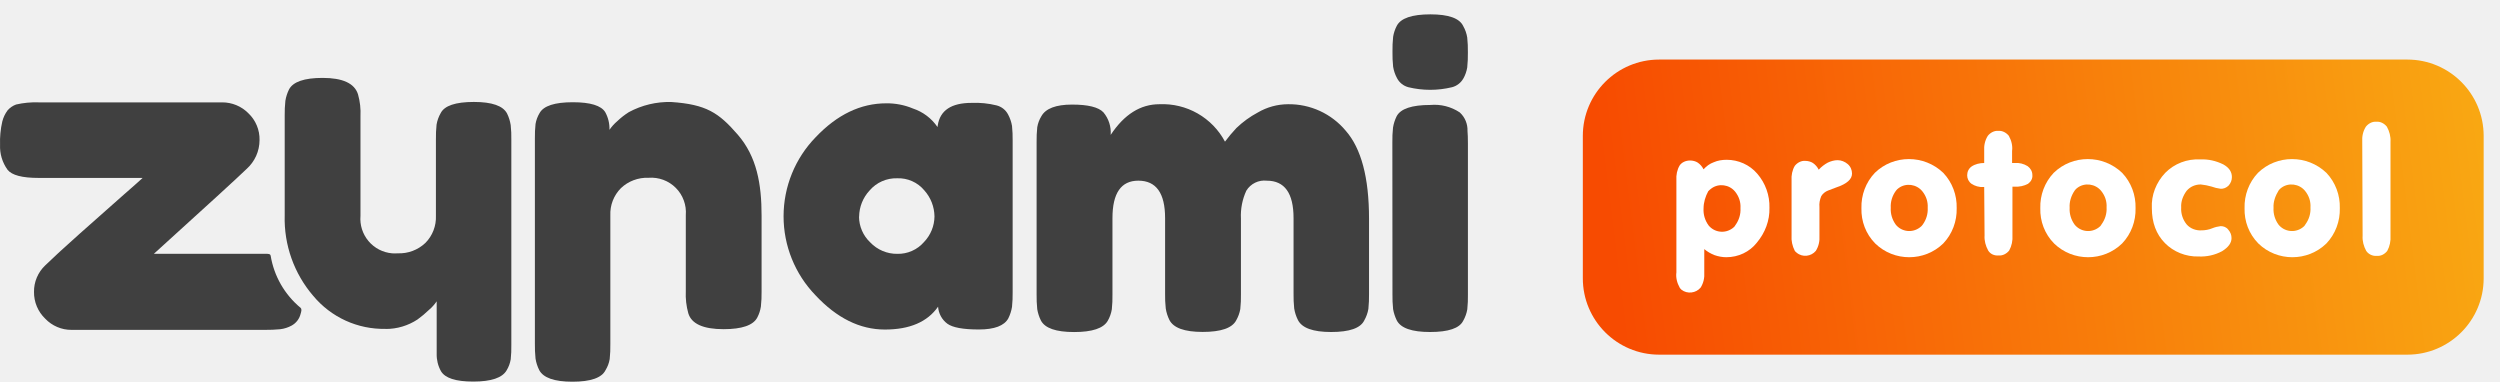
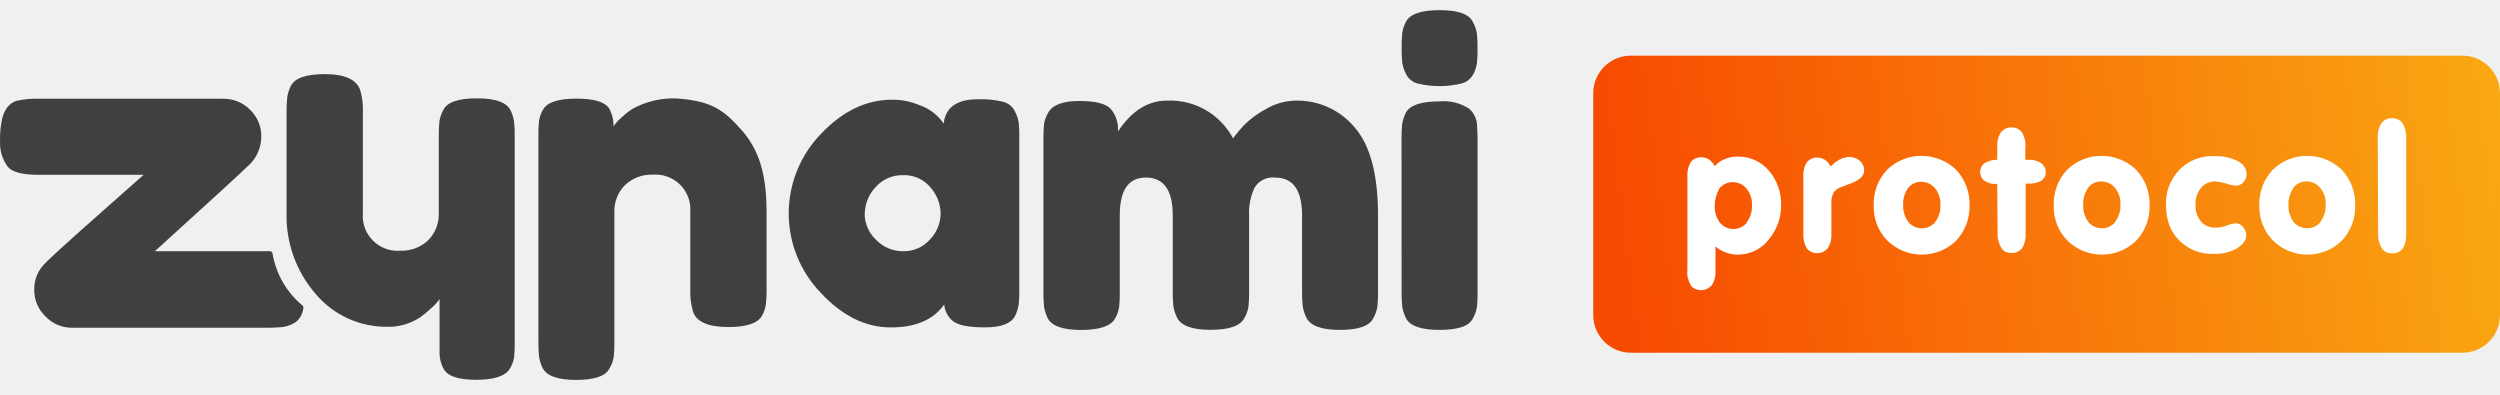
- <svg xmlns="http://www.w3.org/2000/svg" width="131" height="20" viewBox="0 0 131 20" fill="none">
-   <path d="M20.206 17.233C19.485 17.248 18.769 17.101 18.113 16.802C17.456 16.502 16.876 16.059 16.414 15.504C15.408 14.334 14.875 12.831 14.918 11.289V6.069C14.914 5.805 14.926 5.541 14.954 5.278C14.988 5.074 15.052 4.876 15.143 4.69C15.354 4.285 15.942 4.082 16.906 4.082C17.96 4.082 18.577 4.368 18.759 4.94C18.865 5.314 18.909 5.704 18.889 6.093V11.312C18.849 11.792 19.001 12.267 19.311 12.635C19.621 13.003 20.064 13.232 20.543 13.274C20.643 13.282 20.744 13.282 20.844 13.274C21.109 13.284 21.373 13.242 21.621 13.148C21.869 13.055 22.096 12.913 22.289 12.731C22.474 12.545 22.619 12.322 22.714 12.077C22.809 11.832 22.853 11.57 22.842 11.307V7.313C22.838 7.051 22.849 6.789 22.876 6.528C22.912 6.318 22.984 6.116 23.09 5.931C23.286 5.539 23.866 5.342 24.831 5.342C25.78 5.342 26.36 5.545 26.571 5.95C26.664 6.14 26.727 6.342 26.76 6.551C26.788 6.811 26.8 7.073 26.794 7.335V18.072C26.799 18.325 26.788 18.578 26.762 18.829C26.727 19.033 26.655 19.229 26.547 19.406C26.32 19.798 25.741 19.993 24.807 19.994C23.873 19.995 23.323 19.812 23.107 19.45C22.951 19.171 22.874 18.855 22.882 18.535V15.789C22.768 15.957 22.631 16.109 22.476 16.24C22.288 16.421 22.088 16.588 21.877 16.741C21.381 17.068 20.799 17.241 20.205 17.238" fill="#404040" />
-   <path d="M35.173 5.345C37.004 5.47 37.658 5.902 38.658 7.055C39.658 8.209 39.907 9.643 39.907 11.3V15.277C39.911 15.539 39.899 15.801 39.871 16.061C39.841 16.263 39.777 16.458 39.682 16.638C39.47 17.044 38.882 17.248 37.919 17.249C36.85 17.249 36.232 16.97 36.066 16.412C35.962 16.037 35.918 15.648 35.936 15.259V11.277C35.957 11.015 35.922 10.751 35.831 10.504C35.741 10.256 35.598 10.031 35.412 9.845C35.226 9.658 35.002 9.514 34.755 9.423C34.508 9.332 34.244 9.295 33.981 9.316C33.716 9.305 33.452 9.348 33.204 9.441C32.955 9.534 32.728 9.676 32.536 9.859C32.351 10.045 32.206 10.268 32.11 10.513C32.015 10.758 31.971 11.02 31.982 11.283V18.03C31.987 18.292 31.976 18.555 31.948 18.815C31.914 19.019 31.841 19.214 31.733 19.39C31.537 19.797 30.957 20.001 29.993 20.001C29.046 20.001 28.466 19.797 28.254 19.39C28.16 19.202 28.095 19.001 28.062 18.793C28.036 18.532 28.024 18.27 28.028 18.008V7.254C28.024 7.001 28.036 6.749 28.062 6.497C28.096 6.294 28.169 6.098 28.276 5.922C28.487 5.545 29.067 5.357 30.017 5.357C30.936 5.357 31.503 5.531 31.716 5.88C31.871 6.163 31.947 6.481 31.936 6.803C32.051 6.635 32.188 6.483 32.343 6.351C32.529 6.173 32.733 6.014 32.951 5.876C33.633 5.508 34.399 5.325 35.173 5.345Z" fill="#404040" />
-   <path d="M49.126 6.656C49.126 6.626 49.133 6.596 49.138 6.568C49.26 5.783 49.851 5.391 50.911 5.391C51.35 5.372 51.791 5.416 52.218 5.522C52.347 5.554 52.468 5.614 52.573 5.696C52.678 5.779 52.763 5.883 52.825 6.001C52.925 6.188 52.995 6.391 53.03 6.6C53.056 6.861 53.067 7.123 53.063 7.385V15.295C53.067 15.557 53.056 15.819 53.03 16.079C52.996 16.287 52.931 16.489 52.838 16.678C52.626 17.07 52.11 17.265 51.29 17.265C50.47 17.265 49.92 17.164 49.64 16.962C49.499 16.857 49.383 16.723 49.3 16.569C49.216 16.415 49.167 16.245 49.155 16.07C48.597 16.87 47.666 17.269 46.363 17.268C45.06 17.267 43.849 16.668 42.731 15.472C41.657 14.36 41.057 12.874 41.059 11.328C41.061 9.782 41.664 8.297 42.742 7.189C43.865 6.006 45.097 5.414 46.437 5.414C46.917 5.408 47.395 5.5 47.838 5.686C48.363 5.86 48.815 6.201 49.126 6.658V6.656ZM45.013 11.357C45.015 11.609 45.068 11.858 45.169 12.089C45.27 12.32 45.416 12.528 45.6 12.701C45.783 12.894 46.004 13.047 46.249 13.15C46.494 13.254 46.758 13.305 47.024 13.301C47.286 13.307 47.546 13.255 47.786 13.149C48.027 13.043 48.241 12.885 48.413 12.688C48.763 12.327 48.961 11.846 48.967 11.344C48.961 10.838 48.772 10.351 48.434 9.975C48.261 9.767 48.043 9.602 47.796 9.493C47.549 9.383 47.281 9.331 47.011 9.342C46.739 9.334 46.469 9.387 46.22 9.496C45.971 9.606 45.75 9.769 45.572 9.975C45.221 10.349 45.023 10.841 45.018 11.354" fill="#404040" />
-   <path d="M58.2 7.068C58.908 5.996 59.759 5.461 60.754 5.461C61.453 5.43 62.147 5.598 62.755 5.945C63.363 6.292 63.86 6.804 64.189 7.422C64.374 7.173 64.575 6.935 64.787 6.709C65.121 6.388 65.498 6.114 65.907 5.896C66.386 5.614 66.932 5.464 67.489 5.461C68.065 5.452 68.636 5.573 69.16 5.813C69.684 6.054 70.147 6.408 70.517 6.851C71.33 7.778 71.737 9.311 71.737 11.45V15.404C71.741 15.666 71.73 15.928 71.703 16.189C71.667 16.4 71.594 16.603 71.488 16.789C71.292 17.195 70.712 17.398 69.748 17.397C68.799 17.397 68.219 17.186 68.009 16.764C67.915 16.575 67.85 16.373 67.816 16.165C67.789 15.904 67.778 15.642 67.782 15.38V11.429C67.782 10.122 67.315 9.468 66.381 9.468C66.171 9.444 65.958 9.48 65.768 9.573C65.578 9.666 65.418 9.811 65.308 9.991C65.096 10.45 64.999 10.954 65.025 11.459V15.413C65.03 15.675 65.019 15.937 64.991 16.198C64.954 16.404 64.882 16.603 64.777 16.785C64.565 17.191 63.978 17.394 63.014 17.393C62.065 17.393 61.485 17.182 61.274 16.761C61.181 16.572 61.117 16.369 61.085 16.161C61.057 15.9 61.046 15.639 61.051 15.377V11.428C61.051 10.12 60.584 9.467 59.649 9.467C58.745 9.467 58.293 10.12 58.293 11.428V15.429C58.298 15.691 58.287 15.953 58.259 16.213C58.224 16.424 58.152 16.626 58.045 16.811C57.82 17.203 57.232 17.399 56.282 17.399C55.332 17.399 54.752 17.197 54.542 16.791C54.45 16.605 54.386 16.407 54.352 16.203C54.325 15.942 54.314 15.68 54.318 15.418V7.452C54.314 7.19 54.325 6.928 54.352 6.667C54.386 6.463 54.459 6.267 54.567 6.091C54.794 5.685 55.328 5.481 56.171 5.48C57.014 5.479 57.564 5.615 57.821 5.888C58.095 6.217 58.231 6.638 58.2 7.065" fill="#404040" />
-   <path d="M76.681 4.108C76.618 4.222 76.533 4.322 76.43 4.401C76.327 4.481 76.209 4.539 76.083 4.571C75.333 4.752 74.552 4.752 73.802 4.571C73.675 4.538 73.556 4.479 73.453 4.397C73.35 4.315 73.265 4.213 73.204 4.096C73.103 3.909 73.034 3.707 73 3.498C72.973 3.237 72.962 2.975 72.966 2.713C72.962 2.451 72.973 2.189 73 1.929C73.032 1.727 73.097 1.533 73.192 1.352C73.402 0.952 73.989 0.752 74.954 0.752C75.903 0.752 76.476 0.955 76.671 1.363C76.777 1.549 76.849 1.753 76.883 1.965C76.91 2.226 76.921 2.488 76.917 2.75C76.921 3.012 76.91 3.274 76.883 3.534C76.849 3.74 76.779 3.939 76.677 4.121" fill="#404040" />
-   <path d="M72.96 7.472C72.955 7.21 72.967 6.948 72.994 6.687C73.027 6.479 73.092 6.277 73.186 6.088C73.396 5.696 73.984 5.5 74.949 5.5C75.492 5.451 76.036 5.588 76.49 5.89C76.625 6.012 76.731 6.163 76.801 6.331C76.871 6.499 76.904 6.68 76.897 6.862C76.911 7.013 76.919 7.231 76.919 7.516V15.426C76.924 15.688 76.913 15.95 76.886 16.211C76.85 16.422 76.777 16.624 76.671 16.81C76.475 17.202 75.896 17.398 74.932 17.397C73.982 17.397 73.402 17.194 73.191 16.789C73.1 16.603 73.035 16.406 72.999 16.202C72.972 15.941 72.961 15.679 72.965 15.417L72.96 7.472Z" fill="#404040" />
-   <path d="M14.176 13.386C14.163 13.305 14.053 13.292 13.85 13.299H8.063C10.852 10.772 12.472 9.29 12.921 8.854C13.133 8.664 13.303 8.432 13.421 8.172C13.538 7.912 13.599 7.63 13.6 7.345C13.607 7.082 13.558 6.82 13.457 6.577C13.356 6.333 13.205 6.114 13.013 5.933C12.834 5.752 12.62 5.608 12.383 5.51C12.148 5.413 11.895 5.363 11.639 5.364H2.017C1.622 5.35 1.226 5.388 0.841 5.477C0.668 5.54 0.515 5.647 0.395 5.785C0.265 5.961 0.171 6.16 0.119 6.372C0.028 6.771 -0.011 7.179 0.003 7.587C-0.017 8.055 0.121 8.515 0.395 8.895C0.621 9.181 1.164 9.324 2.021 9.323H7.475C7.415 9.384 7.053 9.704 6.391 10.284C5.729 10.865 4.99 11.519 4.176 12.246C3.363 12.97 2.761 13.524 2.369 13.907C2.18 14.086 2.031 14.301 1.93 14.541C1.828 14.78 1.778 15.038 1.782 15.297C1.779 15.558 1.829 15.818 1.93 16.058C2.031 16.299 2.181 16.517 2.369 16.698C2.546 16.885 2.76 17.033 2.997 17.134C3.234 17.235 3.49 17.287 3.747 17.285H13.893C14.155 17.287 14.417 17.276 14.678 17.252C14.889 17.227 15.094 17.163 15.28 17.061C15.397 16.997 15.499 16.91 15.58 16.805C15.661 16.7 15.719 16.579 15.751 16.451C15.783 16.333 15.831 16.211 15.751 16.13C14.915 15.438 14.357 14.466 14.182 13.395" fill="#404040" />
-   <rect x="82.94" y="3.121" width="47.204" height="15.463" rx="4" fill="url(#paint0_linear_1_9)" />
-   <path d="M89.304 14.274C89.323 14.551 89.266 14.828 89.114 15.069C88.867 15.365 88.412 15.42 88.108 15.18C88.07 15.143 88.032 15.106 88.014 15.069C87.881 14.828 87.805 14.551 87.843 14.274V9.446C87.824 9.168 87.881 8.891 88.014 8.669C88.127 8.503 88.336 8.41 88.564 8.41C88.697 8.41 88.848 8.447 88.962 8.521C89.095 8.614 89.19 8.724 89.266 8.872C89.418 8.706 89.588 8.577 89.797 8.503C90.006 8.41 90.234 8.373 90.48 8.373C91.088 8.373 91.676 8.632 92.074 9.094C92.511 9.594 92.738 10.241 92.719 10.889C92.738 11.555 92.492 12.202 92.055 12.72C91.676 13.201 91.088 13.478 90.461 13.478C90.253 13.478 90.044 13.441 89.835 13.367C89.645 13.293 89.456 13.182 89.304 13.053V14.274ZM89.266 10.926C89.247 11.24 89.342 11.555 89.531 11.813C89.835 12.183 90.385 12.257 90.784 11.961C90.841 11.924 90.898 11.869 90.936 11.795C91.125 11.536 91.22 11.222 91.201 10.907C91.22 10.593 91.125 10.297 90.917 10.038C90.613 9.668 90.063 9.594 89.683 9.871C89.626 9.908 89.57 9.964 89.513 10.019C89.361 10.297 89.266 10.611 89.266 10.926Z" fill="white" />
-   <path d="M93.878 12.351V9.465C93.859 9.188 93.915 8.91 94.048 8.689C94.181 8.522 94.39 8.411 94.599 8.43C94.731 8.43 94.883 8.467 94.997 8.541C95.13 8.633 95.225 8.744 95.301 8.892C95.433 8.744 95.604 8.615 95.775 8.522C95.927 8.448 96.117 8.393 96.287 8.393C96.477 8.393 96.667 8.467 96.819 8.596C96.971 8.726 97.046 8.91 97.046 9.095C97.046 9.391 96.781 9.632 96.231 9.817C96.041 9.891 95.889 9.946 95.794 9.983C95.642 10.039 95.509 10.15 95.433 10.279C95.358 10.464 95.32 10.649 95.339 10.853V12.351C95.358 12.628 95.301 12.906 95.149 13.146C94.902 13.442 94.447 13.498 94.143 13.239C94.105 13.202 94.067 13.183 94.048 13.146C93.915 12.887 93.859 12.61 93.878 12.351Z" fill="white" />
-   <path d="M97.539 10.907C97.52 10.223 97.767 9.557 98.241 9.057C99.228 8.095 100.822 8.095 101.827 9.057C102.302 9.557 102.548 10.223 102.53 10.907C102.548 11.591 102.302 12.257 101.827 12.757C100.841 13.719 99.247 13.719 98.26 12.757C97.767 12.257 97.52 11.591 97.539 10.907ZM99.076 10.889C99.057 11.203 99.152 11.517 99.342 11.776C99.645 12.146 100.196 12.22 100.594 11.924C100.651 11.887 100.708 11.832 100.746 11.776C100.936 11.517 101.03 11.203 101.012 10.889C101.03 10.574 100.936 10.278 100.727 10.019C100.423 9.649 99.873 9.575 99.493 9.853C99.437 9.89 99.38 9.945 99.342 10.001C99.152 10.26 99.057 10.574 99.076 10.889Z" fill="white" />
-   <path d="M103.972 9.798H103.915C103.706 9.817 103.479 9.743 103.308 9.632C103.156 9.521 103.08 9.355 103.08 9.188C103.08 9.003 103.156 8.837 103.308 8.726C103.498 8.596 103.744 8.541 103.972 8.541V7.912C103.953 7.634 104.01 7.357 104.162 7.116C104.294 6.95 104.503 6.839 104.712 6.857C104.921 6.839 105.129 6.95 105.262 7.116C105.395 7.357 105.471 7.634 105.433 7.912V8.541H105.566C105.812 8.522 106.04 8.578 106.249 8.707C106.401 8.818 106.496 8.985 106.496 9.17C106.515 9.355 106.42 9.521 106.268 9.632C106.059 9.743 105.812 9.798 105.566 9.78H105.452V12.332C105.471 12.61 105.414 12.887 105.281 13.128C105.148 13.294 104.94 13.405 104.731 13.387C104.503 13.405 104.294 13.313 104.181 13.128C104.048 12.887 103.972 12.61 103.991 12.332L103.972 9.798Z" fill="white" />
-   <path d="M106.912 10.907C106.893 10.223 107.14 9.557 107.614 9.057C108.601 8.095 110.195 8.095 111.2 9.057C111.675 9.557 111.922 10.223 111.903 10.907C111.922 11.591 111.675 12.257 111.2 12.757C110.214 13.719 108.62 13.719 107.633 12.757C107.14 12.257 106.893 11.591 106.912 10.907ZM108.449 10.889C108.43 11.203 108.525 11.517 108.715 11.776C109.018 12.146 109.569 12.22 109.967 11.924C110.024 11.887 110.081 11.832 110.119 11.758C110.309 11.499 110.404 11.184 110.385 10.87C110.404 10.556 110.309 10.26 110.1 10.001C109.796 9.631 109.246 9.557 108.867 9.834C108.81 9.871 108.753 9.927 108.715 9.982C108.525 10.26 108.43 10.574 108.449 10.889Z" fill="white" />
-   <path d="M112.757 10.906C112.72 10.221 112.985 9.555 113.46 9.056C113.934 8.575 114.598 8.316 115.3 8.353C115.718 8.335 116.116 8.427 116.496 8.612C116.799 8.779 116.951 9 116.951 9.278C116.951 9.444 116.894 9.592 116.78 9.722C116.666 9.833 116.515 9.907 116.344 9.888C116.192 9.87 116.04 9.833 115.888 9.777C115.699 9.722 115.509 9.685 115.319 9.666C115.034 9.666 114.769 9.777 114.579 9.999C114.389 10.258 114.275 10.554 114.294 10.869C114.275 11.183 114.37 11.498 114.579 11.757C114.769 11.979 115.072 12.089 115.357 12.071C115.547 12.071 115.756 12.034 115.926 11.96C116.059 11.905 116.211 11.867 116.363 11.849C116.515 11.849 116.666 11.905 116.761 12.034C116.875 12.163 116.932 12.311 116.932 12.478C116.932 12.737 116.761 12.959 116.439 13.162C116.059 13.366 115.642 13.458 115.205 13.44C114.541 13.458 113.896 13.199 113.441 12.737C112.985 12.274 112.757 11.664 112.757 10.906Z" fill="white" />
-   <path d="M117.615 10.907C117.596 10.223 117.843 9.557 118.317 9.057C119.304 8.095 120.898 8.095 121.904 9.057C122.378 9.557 122.625 10.223 122.606 10.907C122.625 11.591 122.378 12.257 121.904 12.757C120.917 13.719 119.323 13.719 118.336 12.757C117.843 12.257 117.596 11.591 117.615 10.907ZM119.133 10.889C119.114 11.203 119.209 11.517 119.399 11.776C119.703 12.146 120.253 12.22 120.651 11.924C120.708 11.887 120.765 11.832 120.803 11.758C120.993 11.499 121.088 11.184 121.069 10.87C121.088 10.556 120.993 10.26 120.784 10.001C120.48 9.631 119.93 9.557 119.551 9.834C119.494 9.871 119.437 9.927 119.399 9.982C119.228 10.26 119.114 10.574 119.133 10.889Z" fill="white" />
-   <path d="M123.782 7.433C123.763 7.156 123.82 6.878 123.972 6.638C124.104 6.471 124.313 6.36 124.522 6.379C124.731 6.36 124.939 6.471 125.072 6.638C125.205 6.878 125.281 7.156 125.262 7.433V12.353C125.281 12.631 125.224 12.908 125.091 13.149C124.958 13.315 124.769 13.426 124.541 13.408C124.313 13.426 124.104 13.315 123.991 13.149C123.858 12.908 123.782 12.631 123.801 12.353L123.782 7.433Z" fill="white" />
+ <svg xmlns="http://www.w3.org/2000/svg" width="133" height="21" viewBox="0 0 133 21" fill="none">
+   <path d="M20.649 17.383C19.912 17.398 19.181 17.248 18.51 16.942C17.839 16.636 17.246 16.183 16.774 15.616C15.746 14.421 15.201 12.884 15.246 11.308V5.974C15.241 5.704 15.253 5.434 15.282 5.166C15.317 4.957 15.382 4.755 15.476 4.565C15.691 4.15 16.292 3.943 17.277 3.943C18.354 3.943 18.985 4.236 19.17 4.82C19.279 5.203 19.324 5.601 19.304 5.998V11.332C19.263 11.822 19.418 12.308 19.734 12.684C20.051 13.06 20.504 13.294 20.994 13.337C21.096 13.345 21.199 13.345 21.301 13.337C21.572 13.347 21.842 13.304 22.096 13.209C22.349 13.113 22.581 12.968 22.778 12.782C22.967 12.592 23.115 12.364 23.212 12.114C23.309 11.863 23.354 11.595 23.343 11.327V7.245C23.339 6.977 23.351 6.71 23.378 6.443C23.414 6.228 23.488 6.022 23.597 5.833C23.797 5.432 24.39 5.231 25.375 5.231C26.345 5.231 26.938 5.439 27.154 5.853C27.249 6.046 27.314 6.253 27.348 6.466C27.376 6.732 27.388 7 27.382 7.268V18.24C27.387 18.499 27.375 18.757 27.349 19.014C27.314 19.223 27.239 19.423 27.13 19.603C26.897 20.004 26.305 20.203 25.351 20.205C24.397 20.206 23.835 20.019 23.614 19.649C23.455 19.363 23.376 19.04 23.384 18.713V15.907C23.267 16.079 23.128 16.234 22.969 16.368C22.777 16.553 22.572 16.724 22.357 16.88C21.85 17.214 21.255 17.391 20.648 17.388" fill="#404040" />
+   <path d="M35.945 5.234C37.816 5.361 38.484 5.804 39.506 6.982C40.528 8.161 40.782 9.626 40.782 11.319V15.384C40.786 15.652 40.774 15.919 40.746 16.186C40.715 16.392 40.65 16.591 40.552 16.775C40.336 17.19 39.736 17.398 38.751 17.399C37.658 17.399 37.027 17.114 36.858 16.544C36.752 16.16 36.706 15.763 36.724 15.365V11.297C36.746 11.028 36.71 10.759 36.617 10.506C36.525 10.253 36.379 10.024 36.189 9.833C35.999 9.642 35.77 9.495 35.517 9.402C35.265 9.309 34.995 9.271 34.727 9.292C34.456 9.281 34.186 9.325 33.932 9.42C33.678 9.515 33.447 9.66 33.25 9.847C33.06 10.037 32.912 10.265 32.815 10.515C32.717 10.766 32.673 11.034 32.684 11.302V18.198C32.689 18.466 32.677 18.733 32.649 19C32.615 19.208 32.54 19.408 32.43 19.588C32.229 20.004 31.637 20.212 30.651 20.212C29.683 20.212 29.091 20.004 28.874 19.588C28.778 19.395 28.712 19.189 28.678 18.977C28.651 18.711 28.639 18.443 28.643 18.175V7.185C28.639 6.927 28.651 6.669 28.678 6.412C28.713 6.204 28.787 6.004 28.897 5.824C29.112 5.439 29.704 5.247 30.675 5.247C31.615 5.247 32.194 5.425 32.412 5.781C32.57 6.07 32.647 6.395 32.637 6.724C32.754 6.553 32.894 6.397 33.053 6.262C33.243 6.081 33.451 5.918 33.674 5.777C34.37 5.401 35.154 5.214 35.945 5.234Z" fill="#404040" />
+   <path d="M50.204 6.574C50.204 6.544 50.211 6.513 50.216 6.484C50.341 5.682 50.945 5.281 52.028 5.281C52.477 5.262 52.927 5.307 53.364 5.415C53.496 5.448 53.62 5.509 53.727 5.593C53.834 5.678 53.921 5.784 53.984 5.905C54.087 6.096 54.158 6.303 54.194 6.517C54.221 6.783 54.232 7.051 54.227 7.319V15.402C54.232 15.67 54.221 15.938 54.194 16.204C54.159 16.417 54.093 16.623 53.997 16.816C53.781 17.216 53.254 17.416 52.415 17.416C51.577 17.416 51.015 17.313 50.729 17.106C50.586 16.999 50.467 16.862 50.382 16.705C50.296 16.547 50.245 16.373 50.233 16.195C49.663 17.012 48.712 17.42 47.381 17.419C46.049 17.418 44.812 16.806 43.669 15.583C42.571 14.447 41.958 12.928 41.96 11.348C41.962 9.768 42.578 8.251 43.679 7.118C44.828 5.909 46.086 5.305 47.456 5.305C47.947 5.298 48.435 5.393 48.888 5.583C49.424 5.76 49.886 6.109 50.204 6.576V6.574ZM46 11.378C46.003 11.636 46.057 11.89 46.16 12.126C46.263 12.362 46.413 12.575 46.6 12.752C46.787 12.949 47.013 13.105 47.264 13.211C47.514 13.316 47.784 13.369 48.056 13.365C48.324 13.37 48.59 13.317 48.835 13.209C49.081 13.101 49.299 12.94 49.476 12.738C49.833 12.37 50.035 11.878 50.041 11.365C50.035 10.848 49.842 10.351 49.497 9.966C49.321 9.754 49.097 9.585 48.845 9.473C48.593 9.361 48.318 9.308 48.042 9.319C47.764 9.311 47.489 9.365 47.234 9.477C46.98 9.588 46.754 9.755 46.572 9.966C46.213 10.348 46.011 10.851 46.006 11.375" fill="#404040" />
+   <path d="M59.477 6.994C60.201 5.9 61.071 5.352 62.087 5.352C62.802 5.321 63.511 5.492 64.132 5.847C64.753 6.202 65.261 6.725 65.597 7.357C65.787 7.102 65.991 6.859 66.209 6.628C66.55 6.3 66.935 6.02 67.353 5.797C67.843 5.509 68.401 5.356 68.97 5.352C69.559 5.344 70.142 5.467 70.677 5.713C71.213 5.958 71.687 6.321 72.064 6.773C72.895 7.72 73.311 9.287 73.311 11.473V15.514C73.316 15.782 73.304 16.049 73.276 16.316C73.24 16.531 73.165 16.739 73.057 16.929C72.856 17.344 72.264 17.551 71.278 17.55C70.308 17.55 69.716 17.335 69.501 16.904C69.405 16.711 69.339 16.504 69.304 16.292C69.276 16.025 69.265 15.758 69.269 15.49V11.452C69.269 10.116 68.792 9.448 67.838 9.448C67.623 9.423 67.406 9.46 67.211 9.555C67.017 9.65 66.854 9.798 66.741 9.982C66.525 10.452 66.425 10.966 66.452 11.483V15.523C66.457 15.791 66.445 16.059 66.418 16.325C66.38 16.536 66.306 16.739 66.198 16.925C65.982 17.34 65.382 17.547 64.397 17.546C63.427 17.546 62.834 17.331 62.619 16.901C62.524 16.707 62.458 16.501 62.425 16.288C62.397 16.021 62.386 15.754 62.39 15.486V11.451C62.39 10.114 61.913 9.446 60.958 9.446C60.034 9.446 59.572 10.114 59.572 11.451V15.539C59.578 15.807 59.566 16.075 59.538 16.341C59.502 16.556 59.428 16.763 59.318 16.952C59.089 17.352 58.488 17.553 57.517 17.553C56.546 17.553 55.953 17.346 55.739 16.932C55.645 16.742 55.58 16.539 55.545 16.33C55.517 16.064 55.505 15.796 55.51 15.529V7.387C55.506 7.12 55.517 6.852 55.545 6.586C55.579 6.377 55.654 6.177 55.764 5.996C55.996 5.581 56.542 5.373 57.404 5.372C58.265 5.371 58.827 5.51 59.09 5.789C59.37 6.125 59.509 6.556 59.477 6.992" fill="#404040" />
+   <path d="M78.364 3.97C78.299 4.087 78.212 4.188 78.107 4.27C78.001 4.351 77.881 4.41 77.752 4.443C76.986 4.628 76.188 4.628 75.422 4.443C75.292 4.409 75.17 4.349 75.064 4.265C74.959 4.182 74.872 4.077 74.81 3.958C74.707 3.767 74.637 3.56 74.601 3.346C74.574 3.08 74.563 2.812 74.567 2.545C74.563 2.277 74.574 2.009 74.601 1.743C74.634 1.537 74.701 1.338 74.798 1.154C75.012 0.745 75.613 0.54 76.599 0.54C77.569 0.54 78.154 0.748 78.353 1.164C78.462 1.355 78.535 1.564 78.57 1.78C78.597 2.047 78.609 2.314 78.605 2.582C78.609 2.85 78.598 3.117 78.57 3.384C78.535 3.594 78.464 3.797 78.36 3.984" fill="#404040" />
+   <path d="M74.561 7.408C74.556 7.14 74.568 6.872 74.596 6.606C74.629 6.393 74.696 6.187 74.792 5.994C75.007 5.593 75.607 5.393 76.593 5.393C77.148 5.342 77.704 5.483 78.169 5.791C78.306 5.916 78.414 6.07 78.486 6.242C78.558 6.414 78.591 6.599 78.584 6.785C78.599 6.939 78.607 7.162 78.607 7.453V15.537C78.612 15.804 78.601 16.072 78.573 16.338C78.537 16.554 78.462 16.761 78.353 16.951C78.153 17.351 77.561 17.551 76.576 17.55C75.606 17.55 75.013 17.343 74.797 16.929C74.704 16.739 74.638 16.538 74.601 16.329C74.574 16.063 74.562 15.795 74.566 15.527L74.561 7.408Z" fill="#404040" />
+   <path d="M14.487 13.451C14.473 13.368 14.361 13.355 14.154 13.363H8.24C11.091 10.78 12.745 9.265 13.204 8.82C13.421 8.626 13.595 8.388 13.715 8.123C13.835 7.857 13.897 7.569 13.899 7.278C13.906 7.009 13.856 6.741 13.752 6.493C13.649 6.244 13.495 6.02 13.299 5.835C13.115 5.65 12.896 5.503 12.655 5.403C12.414 5.303 12.155 5.253 11.895 5.254H2.062C1.658 5.239 1.253 5.278 0.859 5.369C0.683 5.434 0.526 5.542 0.404 5.684C0.271 5.863 0.175 6.067 0.122 6.284C0.029 6.691 -0.011 7.108 0.003 7.525C-0.018 8.003 0.124 8.474 0.404 8.861C0.635 9.155 1.189 9.301 2.066 9.3H7.639C7.577 9.361 7.208 9.689 6.531 10.282C5.854 10.875 5.1 11.543 4.268 12.286C3.437 13.026 2.821 13.592 2.421 13.984C2.228 14.167 2.075 14.387 1.972 14.631C1.869 14.876 1.817 15.139 1.821 15.405C1.818 15.672 1.869 15.936 1.972 16.183C2.076 16.429 2.228 16.651 2.421 16.836C2.602 17.027 2.821 17.179 3.063 17.282C3.305 17.385 3.566 17.438 3.829 17.436H14.198C14.466 17.438 14.733 17.427 15 17.402C15.216 17.377 15.425 17.311 15.616 17.207C15.735 17.142 15.839 17.053 15.921 16.945C16.004 16.838 16.064 16.715 16.097 16.583C16.129 16.463 16.178 16.339 16.097 16.256C15.242 15.549 14.672 14.556 14.493 13.46" fill="#404040" />
+   <rect x="84.76" y="2.961" width="48.239" height="15.803" rx="2" fill="url(#paint0_linear_23_11752)" />
+   <path d="M91.263 14.359C91.283 14.642 91.225 14.926 91.07 15.171C90.817 15.474 90.352 15.53 90.042 15.285C90.003 15.247 89.964 15.209 89.945 15.171C89.809 14.926 89.731 14.642 89.77 14.359V9.425C89.751 9.141 89.809 8.858 89.945 8.631C90.061 8.461 90.274 8.366 90.507 8.366C90.643 8.366 90.798 8.404 90.914 8.48C91.05 8.574 91.147 8.688 91.225 8.839C91.38 8.669 91.554 8.537 91.767 8.461C91.981 8.366 92.213 8.329 92.466 8.329C93.086 8.329 93.687 8.593 94.094 9.066C94.54 9.576 94.773 10.238 94.754 10.899C94.773 11.58 94.521 12.242 94.075 12.771C93.687 13.262 93.086 13.546 92.446 13.546C92.233 13.546 92.02 13.508 91.806 13.432C91.612 13.357 91.418 13.243 91.263 13.111V14.359ZM91.225 10.937C91.205 11.258 91.302 11.58 91.496 11.845C91.806 12.223 92.369 12.298 92.776 11.996C92.834 11.958 92.892 11.901 92.931 11.826C93.125 11.561 93.222 11.24 93.203 10.918C93.222 10.597 93.125 10.294 92.912 10.03C92.601 9.652 92.039 9.576 91.651 9.86C91.593 9.898 91.535 9.954 91.477 10.011C91.322 10.294 91.225 10.616 91.225 10.937Z" fill="white" />
+   <path d="M95.938 12.394V9.445C95.918 9.161 95.976 8.878 96.112 8.651C96.248 8.481 96.461 8.368 96.674 8.386C96.81 8.386 96.965 8.424 97.082 8.5C97.217 8.594 97.314 8.708 97.392 8.859C97.528 8.708 97.702 8.575 97.877 8.481C98.032 8.405 98.226 8.349 98.4 8.349C98.594 8.349 98.788 8.424 98.943 8.557C99.098 8.689 99.176 8.878 99.176 9.067C99.176 9.369 98.904 9.615 98.342 9.804C98.148 9.88 97.993 9.936 97.896 9.974C97.741 10.031 97.605 10.144 97.528 10.277C97.45 10.466 97.411 10.655 97.431 10.863V12.394C97.45 12.677 97.392 12.961 97.237 13.207C96.985 13.509 96.519 13.566 96.209 13.301C96.17 13.263 96.131 13.244 96.112 13.207C95.976 12.942 95.918 12.658 95.938 12.394Z" fill="white" />
+   <path d="M99.679 10.918C99.66 10.219 99.912 9.538 100.397 9.028C101.405 8.045 103.034 8.045 104.062 9.028C104.546 9.538 104.799 10.219 104.779 10.918C104.799 11.618 104.546 12.298 104.062 12.809C103.053 13.791 101.424 13.791 100.416 12.809C99.912 12.298 99.66 11.618 99.679 10.918ZM101.25 10.899C101.231 11.221 101.328 11.542 101.521 11.807C101.832 12.185 102.394 12.26 102.801 11.958C102.859 11.92 102.918 11.863 102.956 11.807C103.15 11.542 103.247 11.221 103.228 10.899C103.247 10.578 103.15 10.275 102.937 10.011C102.627 9.633 102.064 9.557 101.677 9.841C101.618 9.879 101.56 9.935 101.521 9.992C101.328 10.257 101.231 10.578 101.25 10.899Z" fill="white" />
+   <path d="M106.253 9.785H106.195C105.982 9.804 105.749 9.729 105.575 9.615C105.419 9.502 105.342 9.332 105.342 9.162C105.342 8.973 105.419 8.802 105.575 8.689C105.769 8.557 106.021 8.5 106.253 8.5V7.857C106.234 7.574 106.292 7.29 106.447 7.045C106.583 6.874 106.796 6.761 107.01 6.78C107.223 6.761 107.436 6.874 107.572 7.045C107.708 7.29 107.785 7.574 107.746 7.857V8.5H107.882C108.134 8.481 108.367 8.538 108.58 8.67C108.735 8.784 108.832 8.954 108.832 9.143C108.852 9.332 108.755 9.502 108.6 9.615C108.386 9.729 108.134 9.785 107.882 9.767H107.766V12.375C107.785 12.659 107.727 12.942 107.591 13.188C107.456 13.358 107.242 13.471 107.029 13.453C106.796 13.471 106.583 13.377 106.467 13.188C106.331 12.942 106.253 12.659 106.273 12.375L106.253 9.785Z" fill="white" />
+   <path d="M109.258 10.918C109.239 10.219 109.491 9.538 109.975 9.028C110.984 8.045 112.613 8.045 113.64 9.028C114.125 9.538 114.377 10.219 114.358 10.918C114.377 11.618 114.125 12.298 113.64 12.809C112.632 13.791 111.003 13.791 109.995 12.809C109.491 12.298 109.239 11.618 109.258 10.918ZM110.829 10.899C110.809 11.221 110.906 11.542 111.1 11.807C111.41 12.185 111.973 12.26 112.38 11.958C112.438 11.92 112.496 11.863 112.535 11.788C112.729 11.523 112.826 11.202 112.807 10.88C112.826 10.559 112.729 10.257 112.516 9.992C112.205 9.614 111.643 9.538 111.255 9.822C111.197 9.86 111.139 9.916 111.1 9.973C110.906 10.257 110.809 10.578 110.829 10.899Z" fill="white" />
+   <path d="M115.232 10.917C115.193 10.217 115.465 9.537 115.949 9.027C116.434 8.535 117.113 8.27 117.83 8.308C118.257 8.289 118.664 8.384 119.052 8.573C119.362 8.743 119.517 8.97 119.517 9.253C119.517 9.424 119.459 9.575 119.343 9.707C119.226 9.82 119.071 9.896 118.897 9.877C118.742 9.858 118.586 9.82 118.431 9.764C118.237 9.707 118.044 9.669 117.85 9.65C117.559 9.65 117.287 9.764 117.093 9.991C116.899 10.255 116.783 10.558 116.803 10.879C116.783 11.2 116.88 11.522 117.093 11.786C117.287 12.013 117.598 12.127 117.888 12.108C118.082 12.108 118.296 12.07 118.47 11.994C118.606 11.938 118.761 11.9 118.916 11.881C119.071 11.881 119.226 11.938 119.323 12.07C119.44 12.202 119.498 12.353 119.498 12.524C119.498 12.788 119.323 13.015 118.994 13.223C118.606 13.431 118.179 13.525 117.733 13.507C117.055 13.525 116.395 13.261 115.93 12.788C115.465 12.316 115.232 11.692 115.232 10.917Z" fill="white" />
+   <path d="M120.196 10.918C120.177 10.219 120.429 9.538 120.913 9.028C121.922 8.045 123.551 8.045 124.578 9.028C125.063 9.538 125.315 10.219 125.296 10.918C125.315 11.618 125.063 12.298 124.578 12.809C123.57 13.791 121.941 13.791 120.933 12.809C120.429 12.298 120.177 11.618 120.196 10.918ZM121.747 10.899C121.728 11.221 121.825 11.542 122.019 11.807C122.329 12.185 122.891 12.26 123.299 11.958C123.357 11.92 123.415 11.863 123.454 11.788C123.648 11.523 123.745 11.202 123.725 10.88C123.745 10.559 123.648 10.257 123.434 9.992C123.124 9.614 122.562 9.538 122.174 9.822C122.116 9.86 122.058 9.916 122.019 9.973C121.844 10.257 121.728 10.578 121.747 10.899Z" fill="white" />
+   <path d="M126.498 7.368C126.478 7.085 126.537 6.801 126.692 6.555C126.828 6.385 127.041 6.272 127.254 6.291C127.467 6.272 127.681 6.385 127.816 6.555C127.952 6.801 128.03 7.085 128.01 7.368V12.396C128.03 12.68 127.972 12.963 127.836 13.209C127.7 13.379 127.506 13.492 127.274 13.474C127.041 13.492 126.828 13.379 126.711 13.209C126.575 12.963 126.498 12.68 126.517 12.396L126.498 7.368Z" fill="white" />
  <defs>
-     <linearGradient id="paint0_linear_1_9" x1="84.499" y1="13.5" x2="132.5" y2="7.5" gradientUnits="userSpaceOnUse">
+     <linearGradient id="paint0_linear_23_11752" x1="86.354" y1="13.568" x2="135.407" y2="7.436" gradientUnits="userSpaceOnUse">
      <stop stop-color="#F74B01" />
      <stop offset="1" stop-color="#F9AC13" />
    </linearGradient>
  </defs>
</svg>
